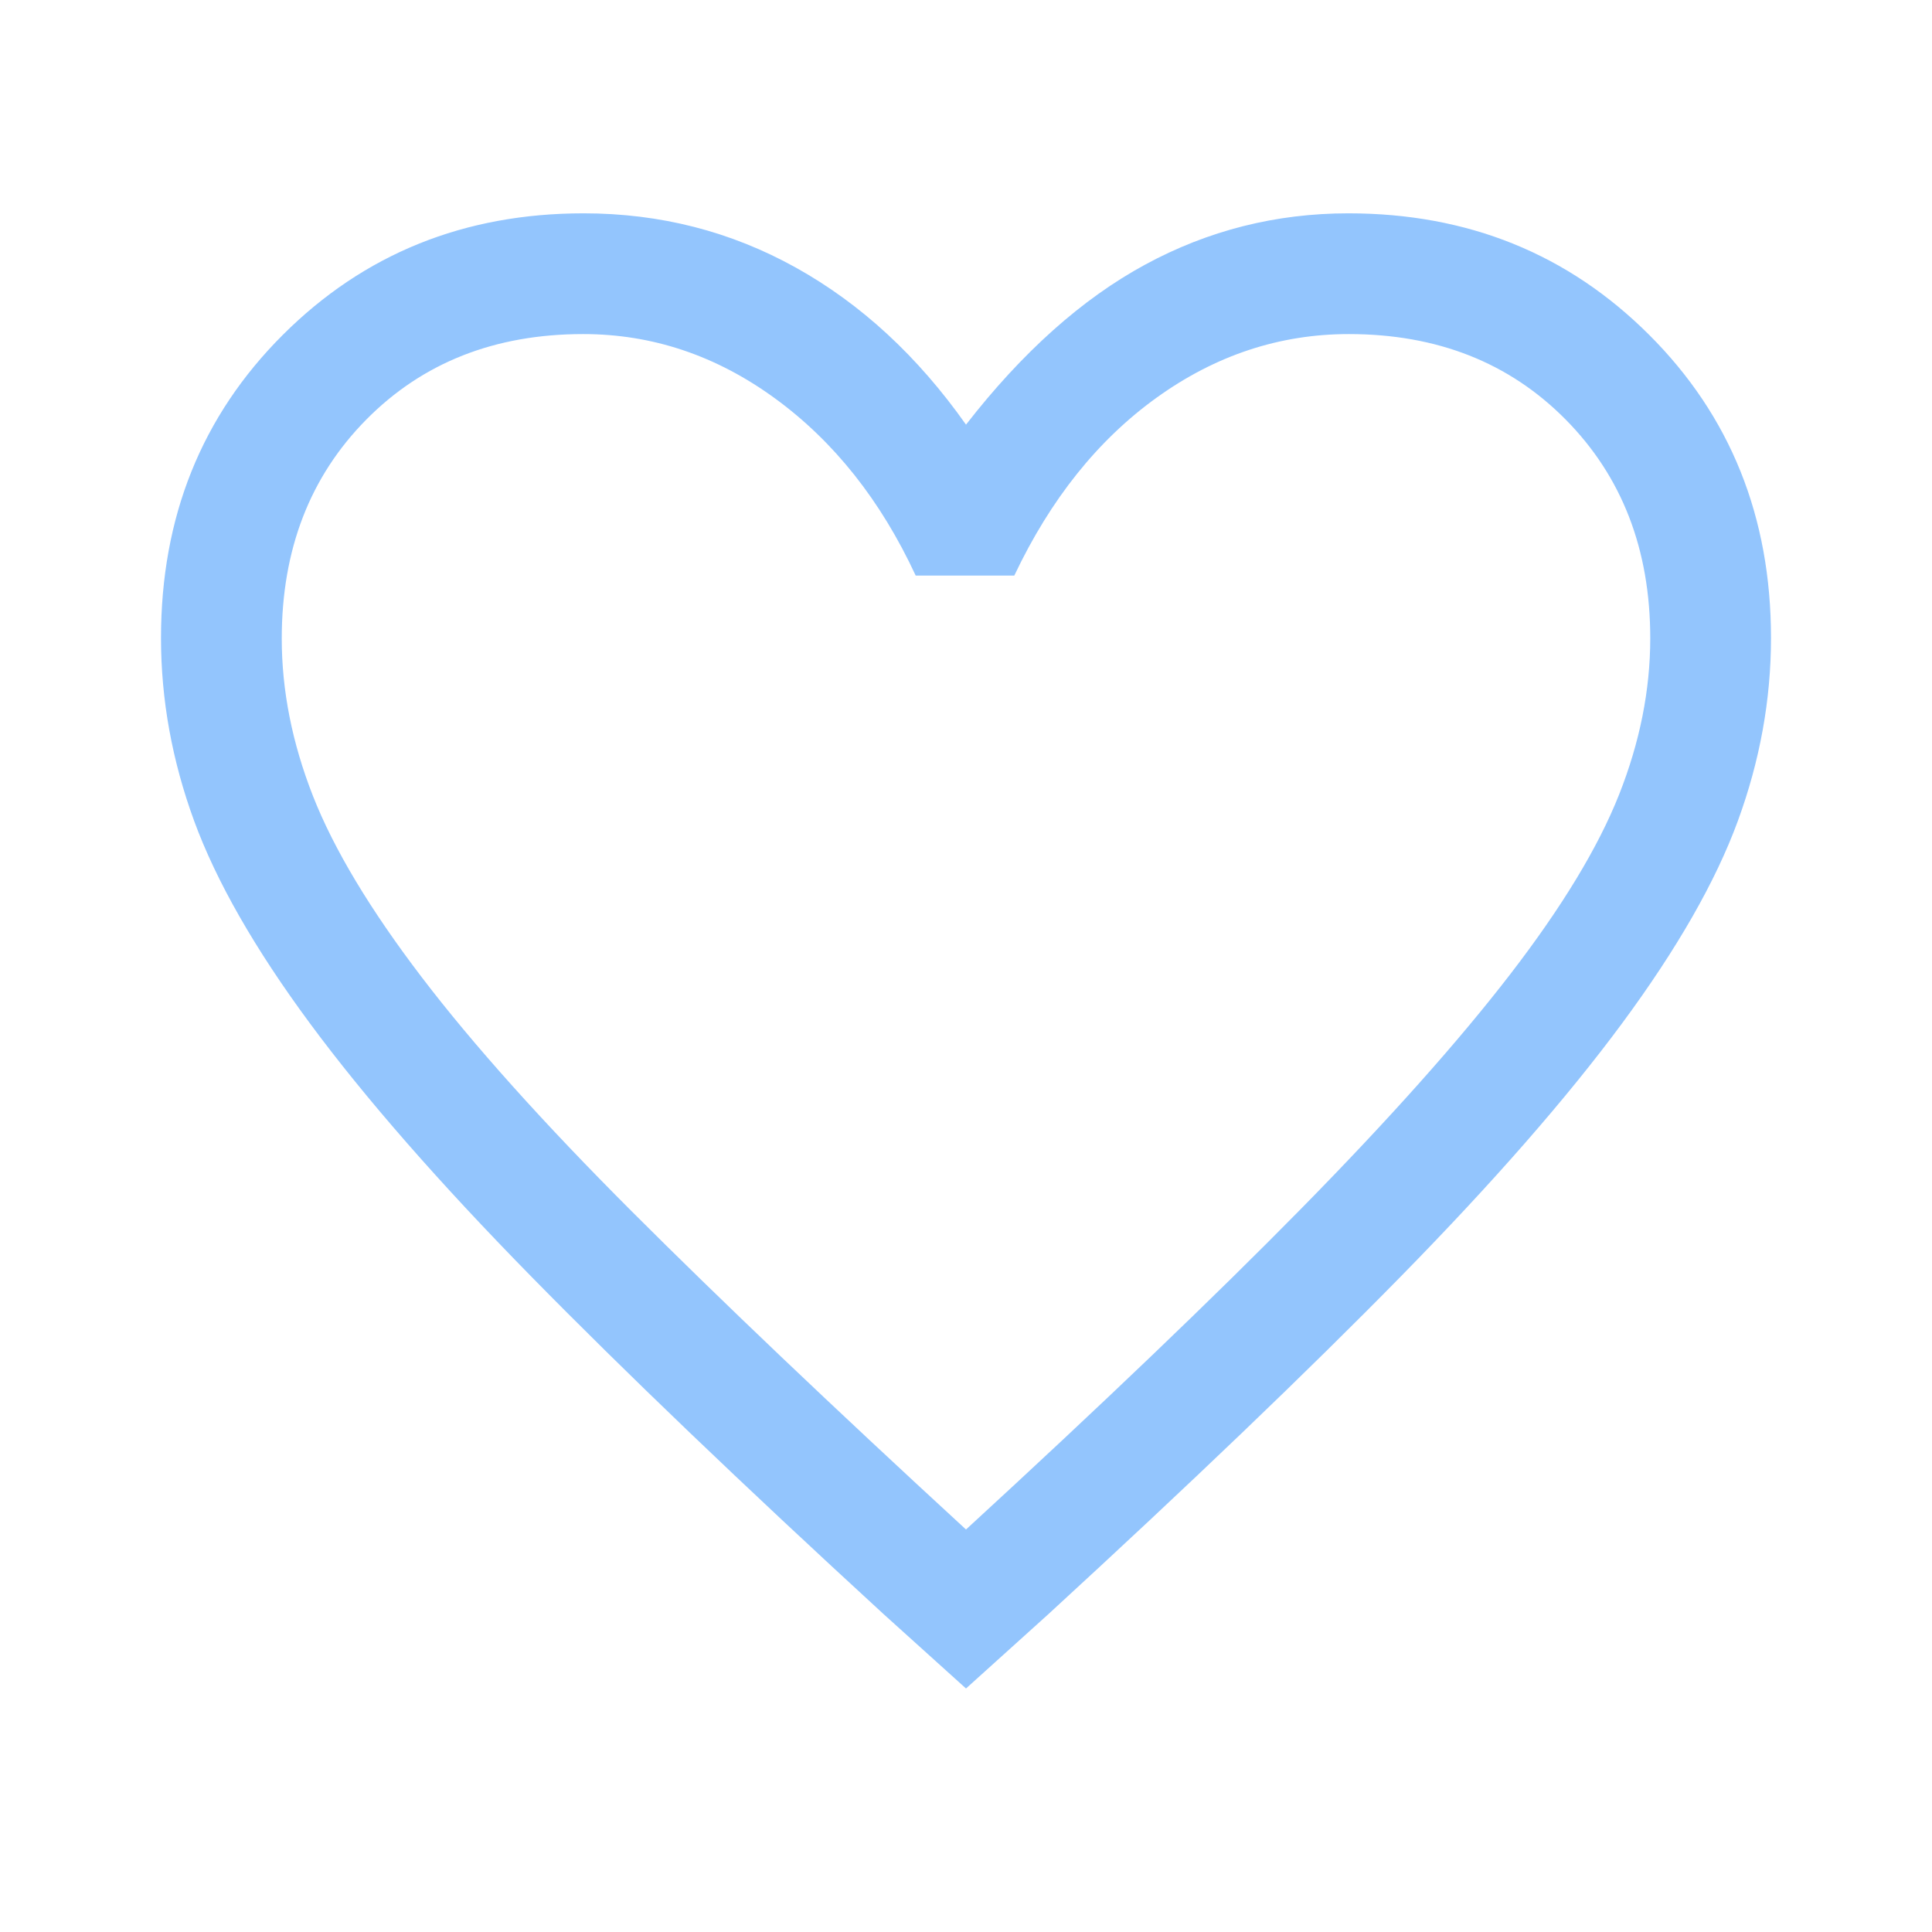
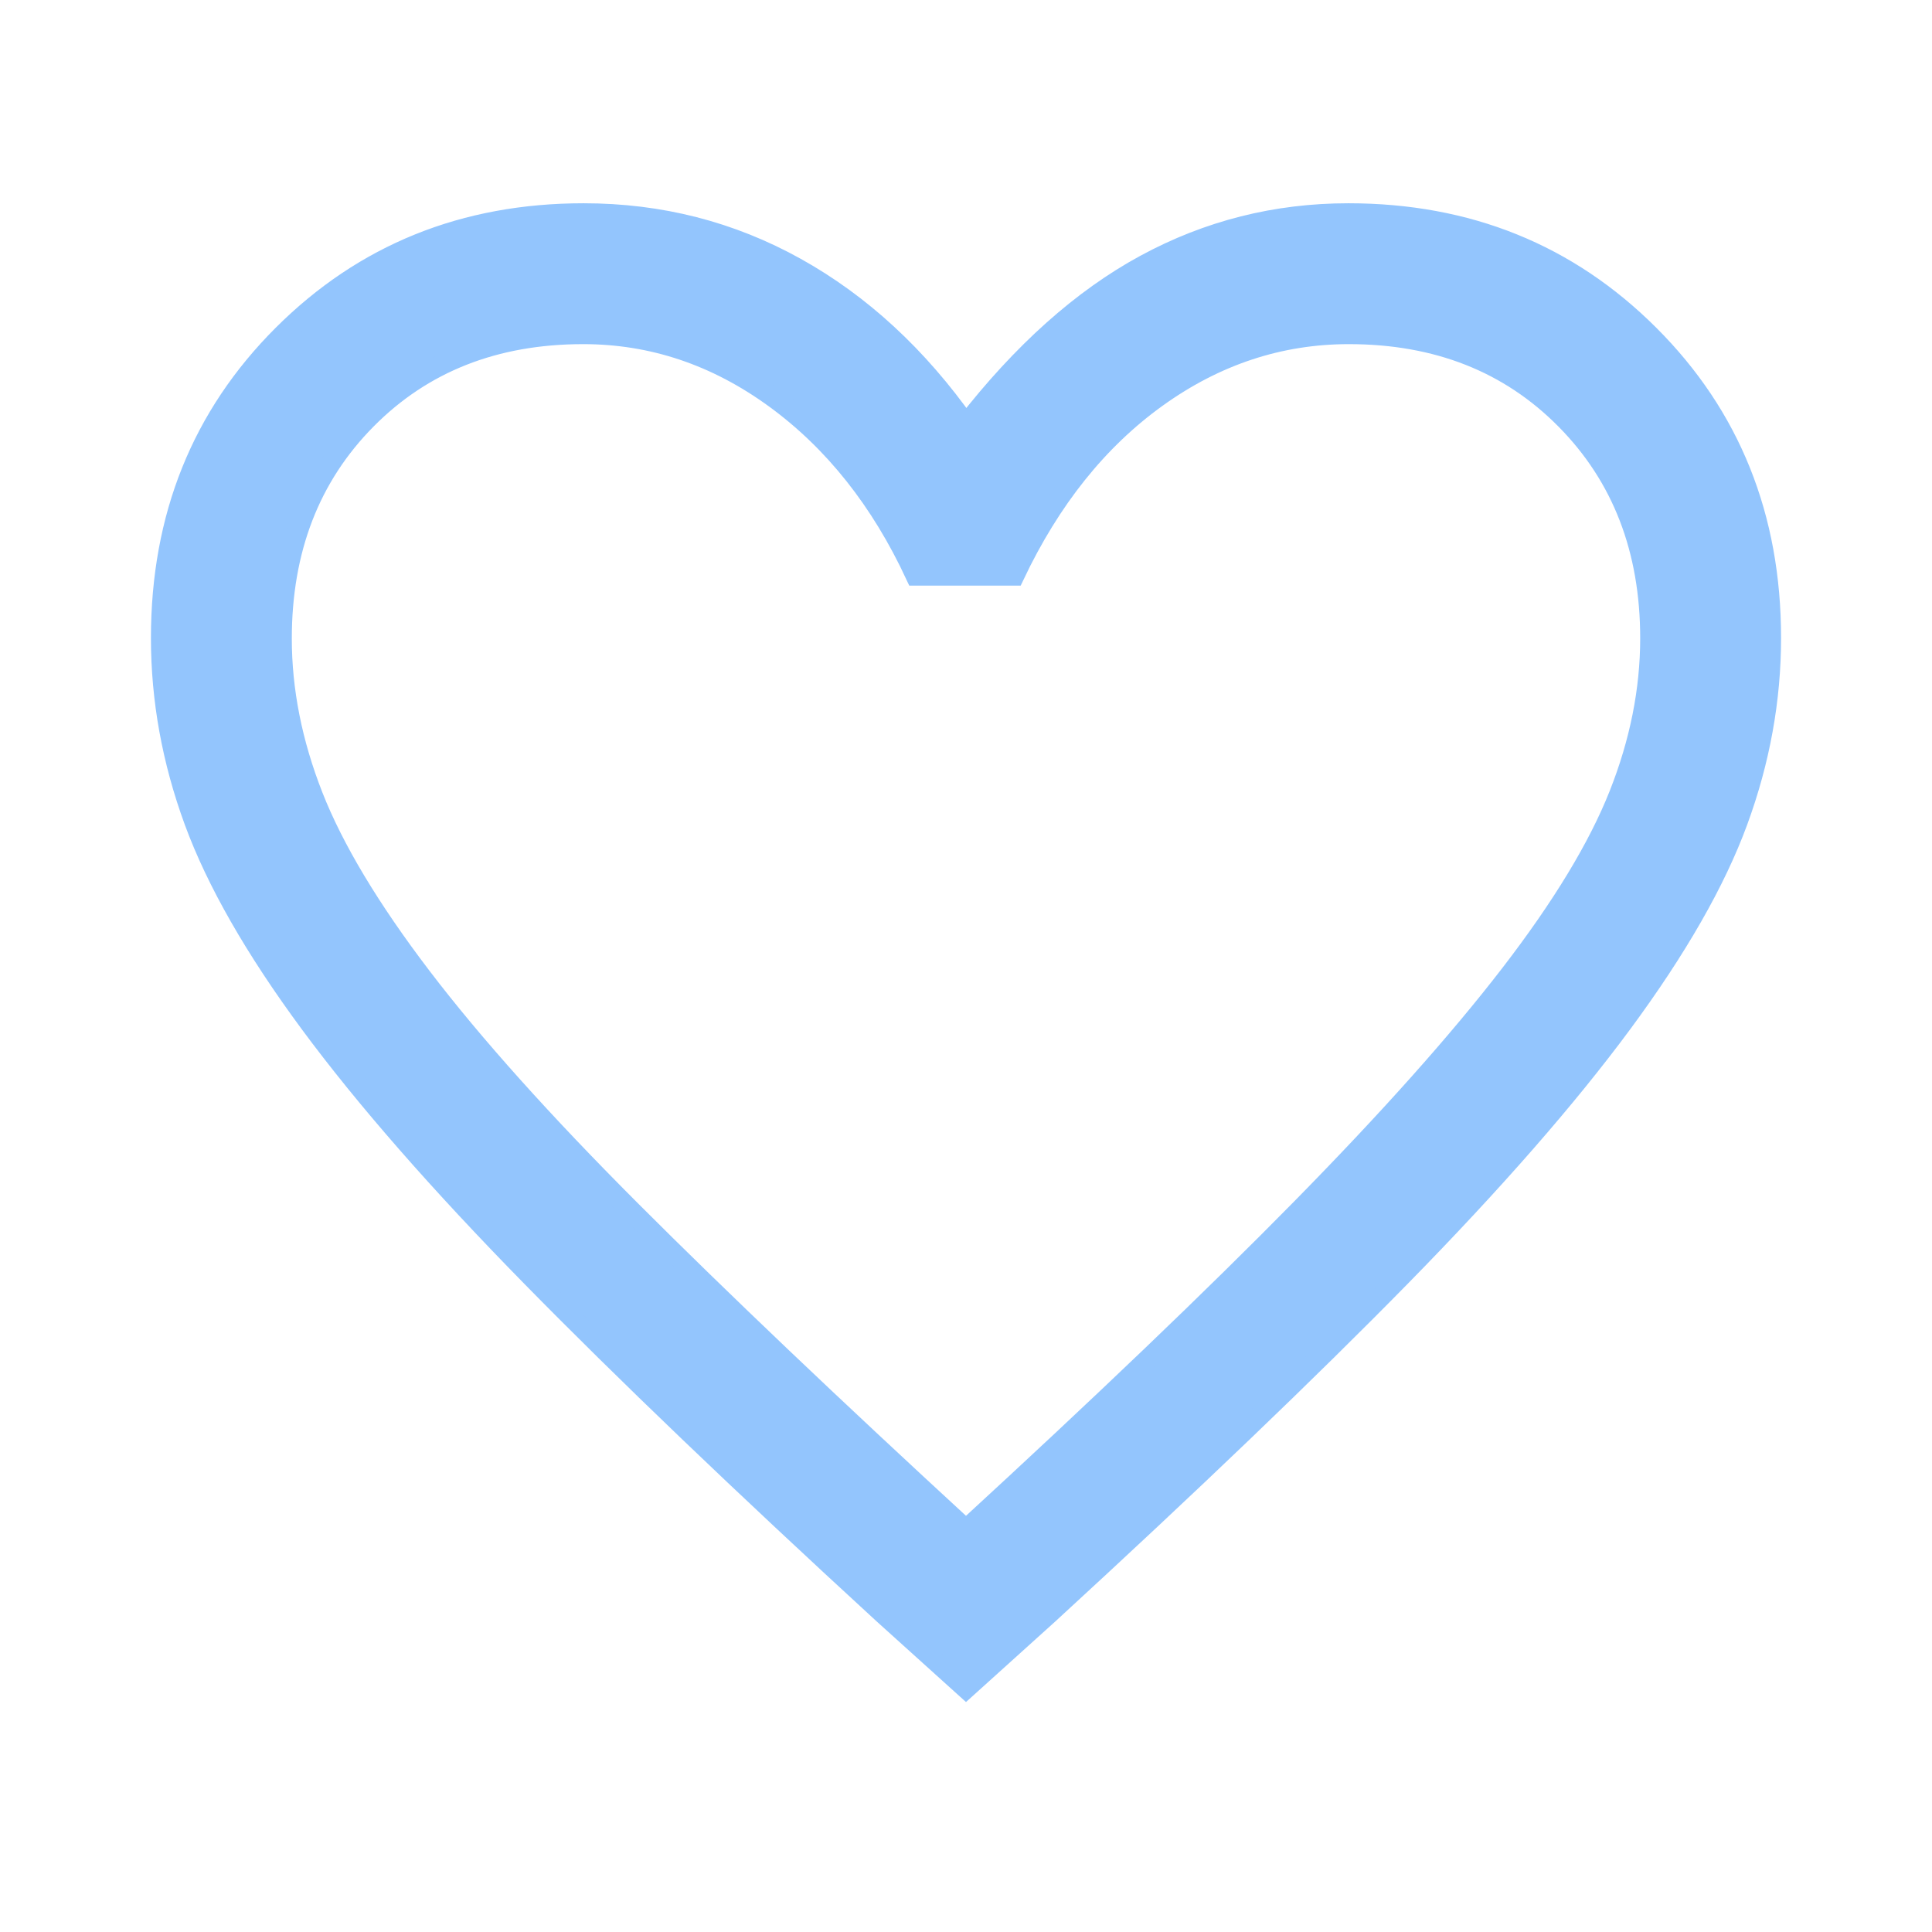
<svg xmlns="http://www.w3.org/2000/svg" height="48" viewBox="0 96 960 960" width="48">
-   <path d="m480 935-41-37q-105.768-97.121-174.884-167.561Q195 660 154 604.5T96.5 504Q80 459 80 413q0-90.155 60.5-150.577Q201 202 290 202q57 0 105.5 27t84.5 78q42-54 89-79.5T670 202q89 0 149.5 60.423Q880 322.845 880 413q0 46-16.5 91T806 604.5Q765 660 695.884 730.439 626.768 800.879 521 898l-41 37Zm0-79q101.236-92.995 166.618-159.498Q712 630 750.5 580t54-89.135q15.5-39.136 15.5-77.72Q820 347 778 304.5T670.225 262q-51.524 0-95.375 31.5Q531 325 504 382h-49q-26-56-69.85-88-43.851-32-95.375-32Q224 262 182 304.5t-42 108.816Q140 452 155.5 491.5t54 90Q248 632 314 698t166 158Zm0-297Z" fill="#93C5FD" stroke-width="10" stroke="# 93C5FD" />
+   <path d="m480 935-41-37q-105.768-97.121-174.884-167.561Q195 660 154 604.5T96.5 504Q80 459 80 413q0-90.155 60.5-150.577Q201 202 290 202q57 0 105.5 27t84.5 78q42-54 89-79.5T670 202q89 0 149.5 60.423Q880 322.845 880 413q0 46-16.5 91T806 604.5Q765 660 695.884 730.439 626.768 800.879 521 898l-41 37Zm0-79q101.236-92.995 166.618-159.498Q712 630 750.5 580t54-89.135q15.5-39.136 15.5-77.72Q820 347 778 304.5T670.225 262q-51.524 0-95.375 31.5Q531 325 504 382h-49q-26-56-69.85-88-43.851-32-95.375-32Q224 262 182 304.5t-42 108.816Q140 452 155.5 491.5t54 90Q248 632 314 698t166 158Zm0-297Z" fill="#93C5FD" stroke-width="10" stroke="#93C5FD" />
</svg>
